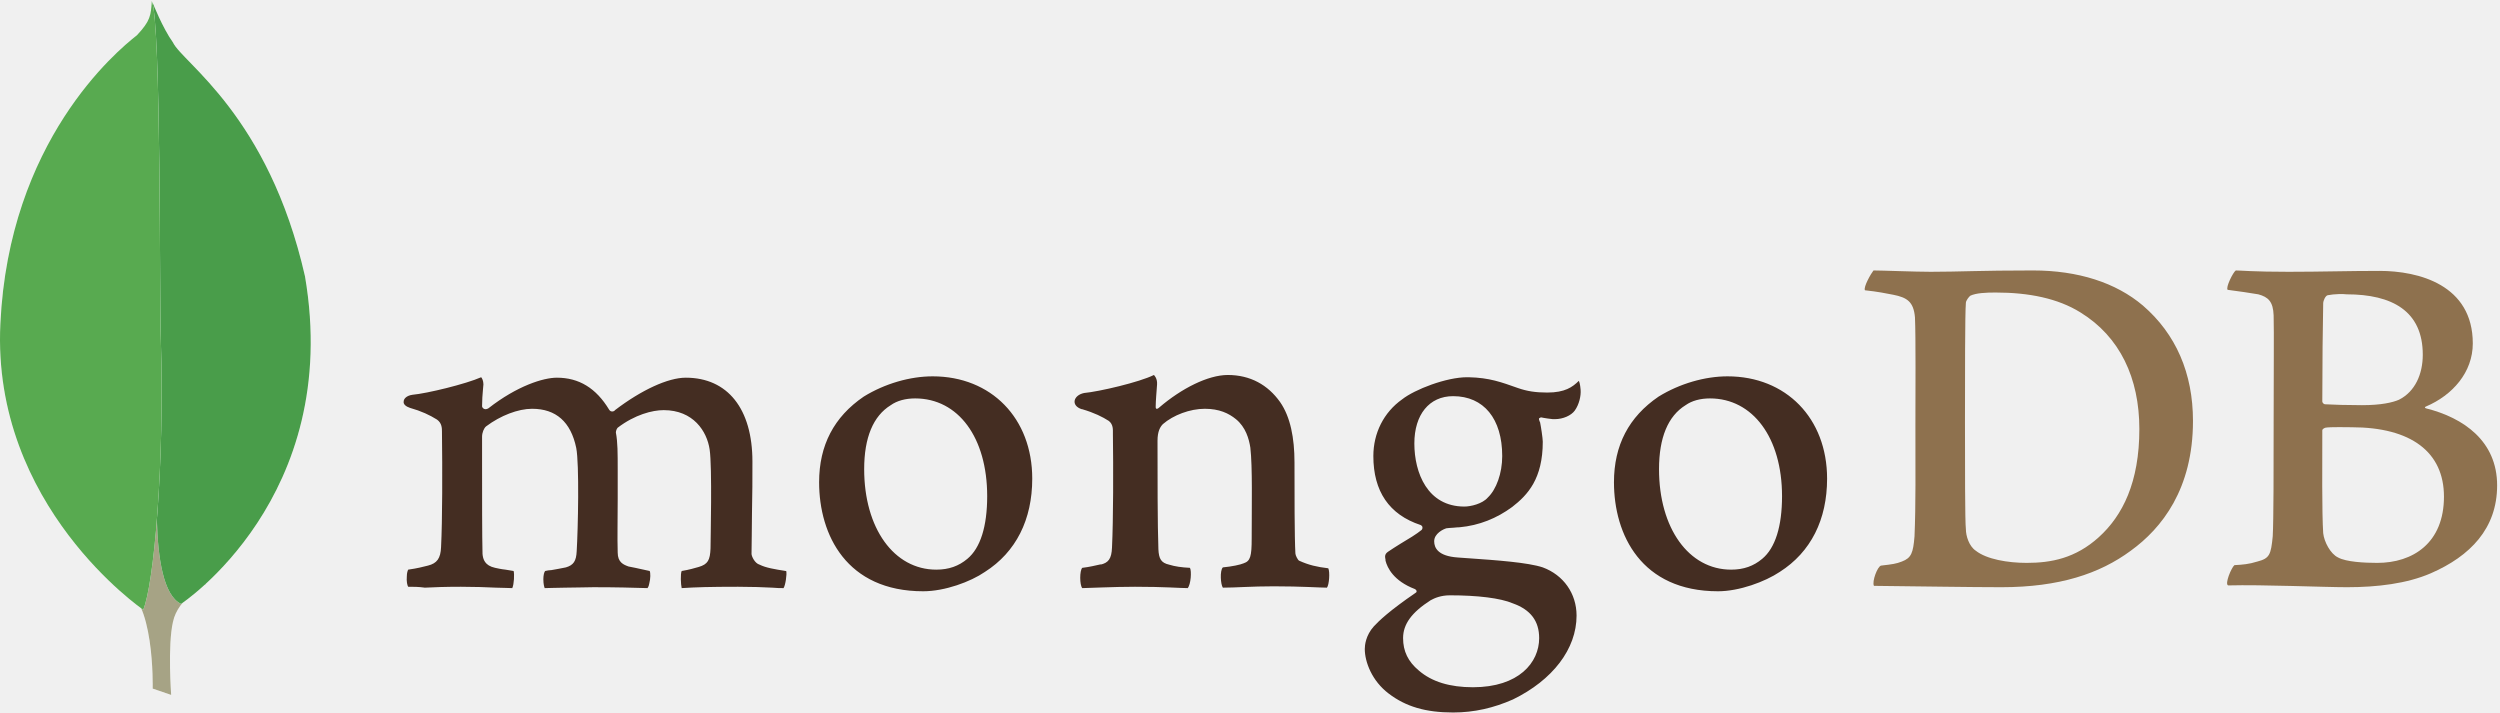
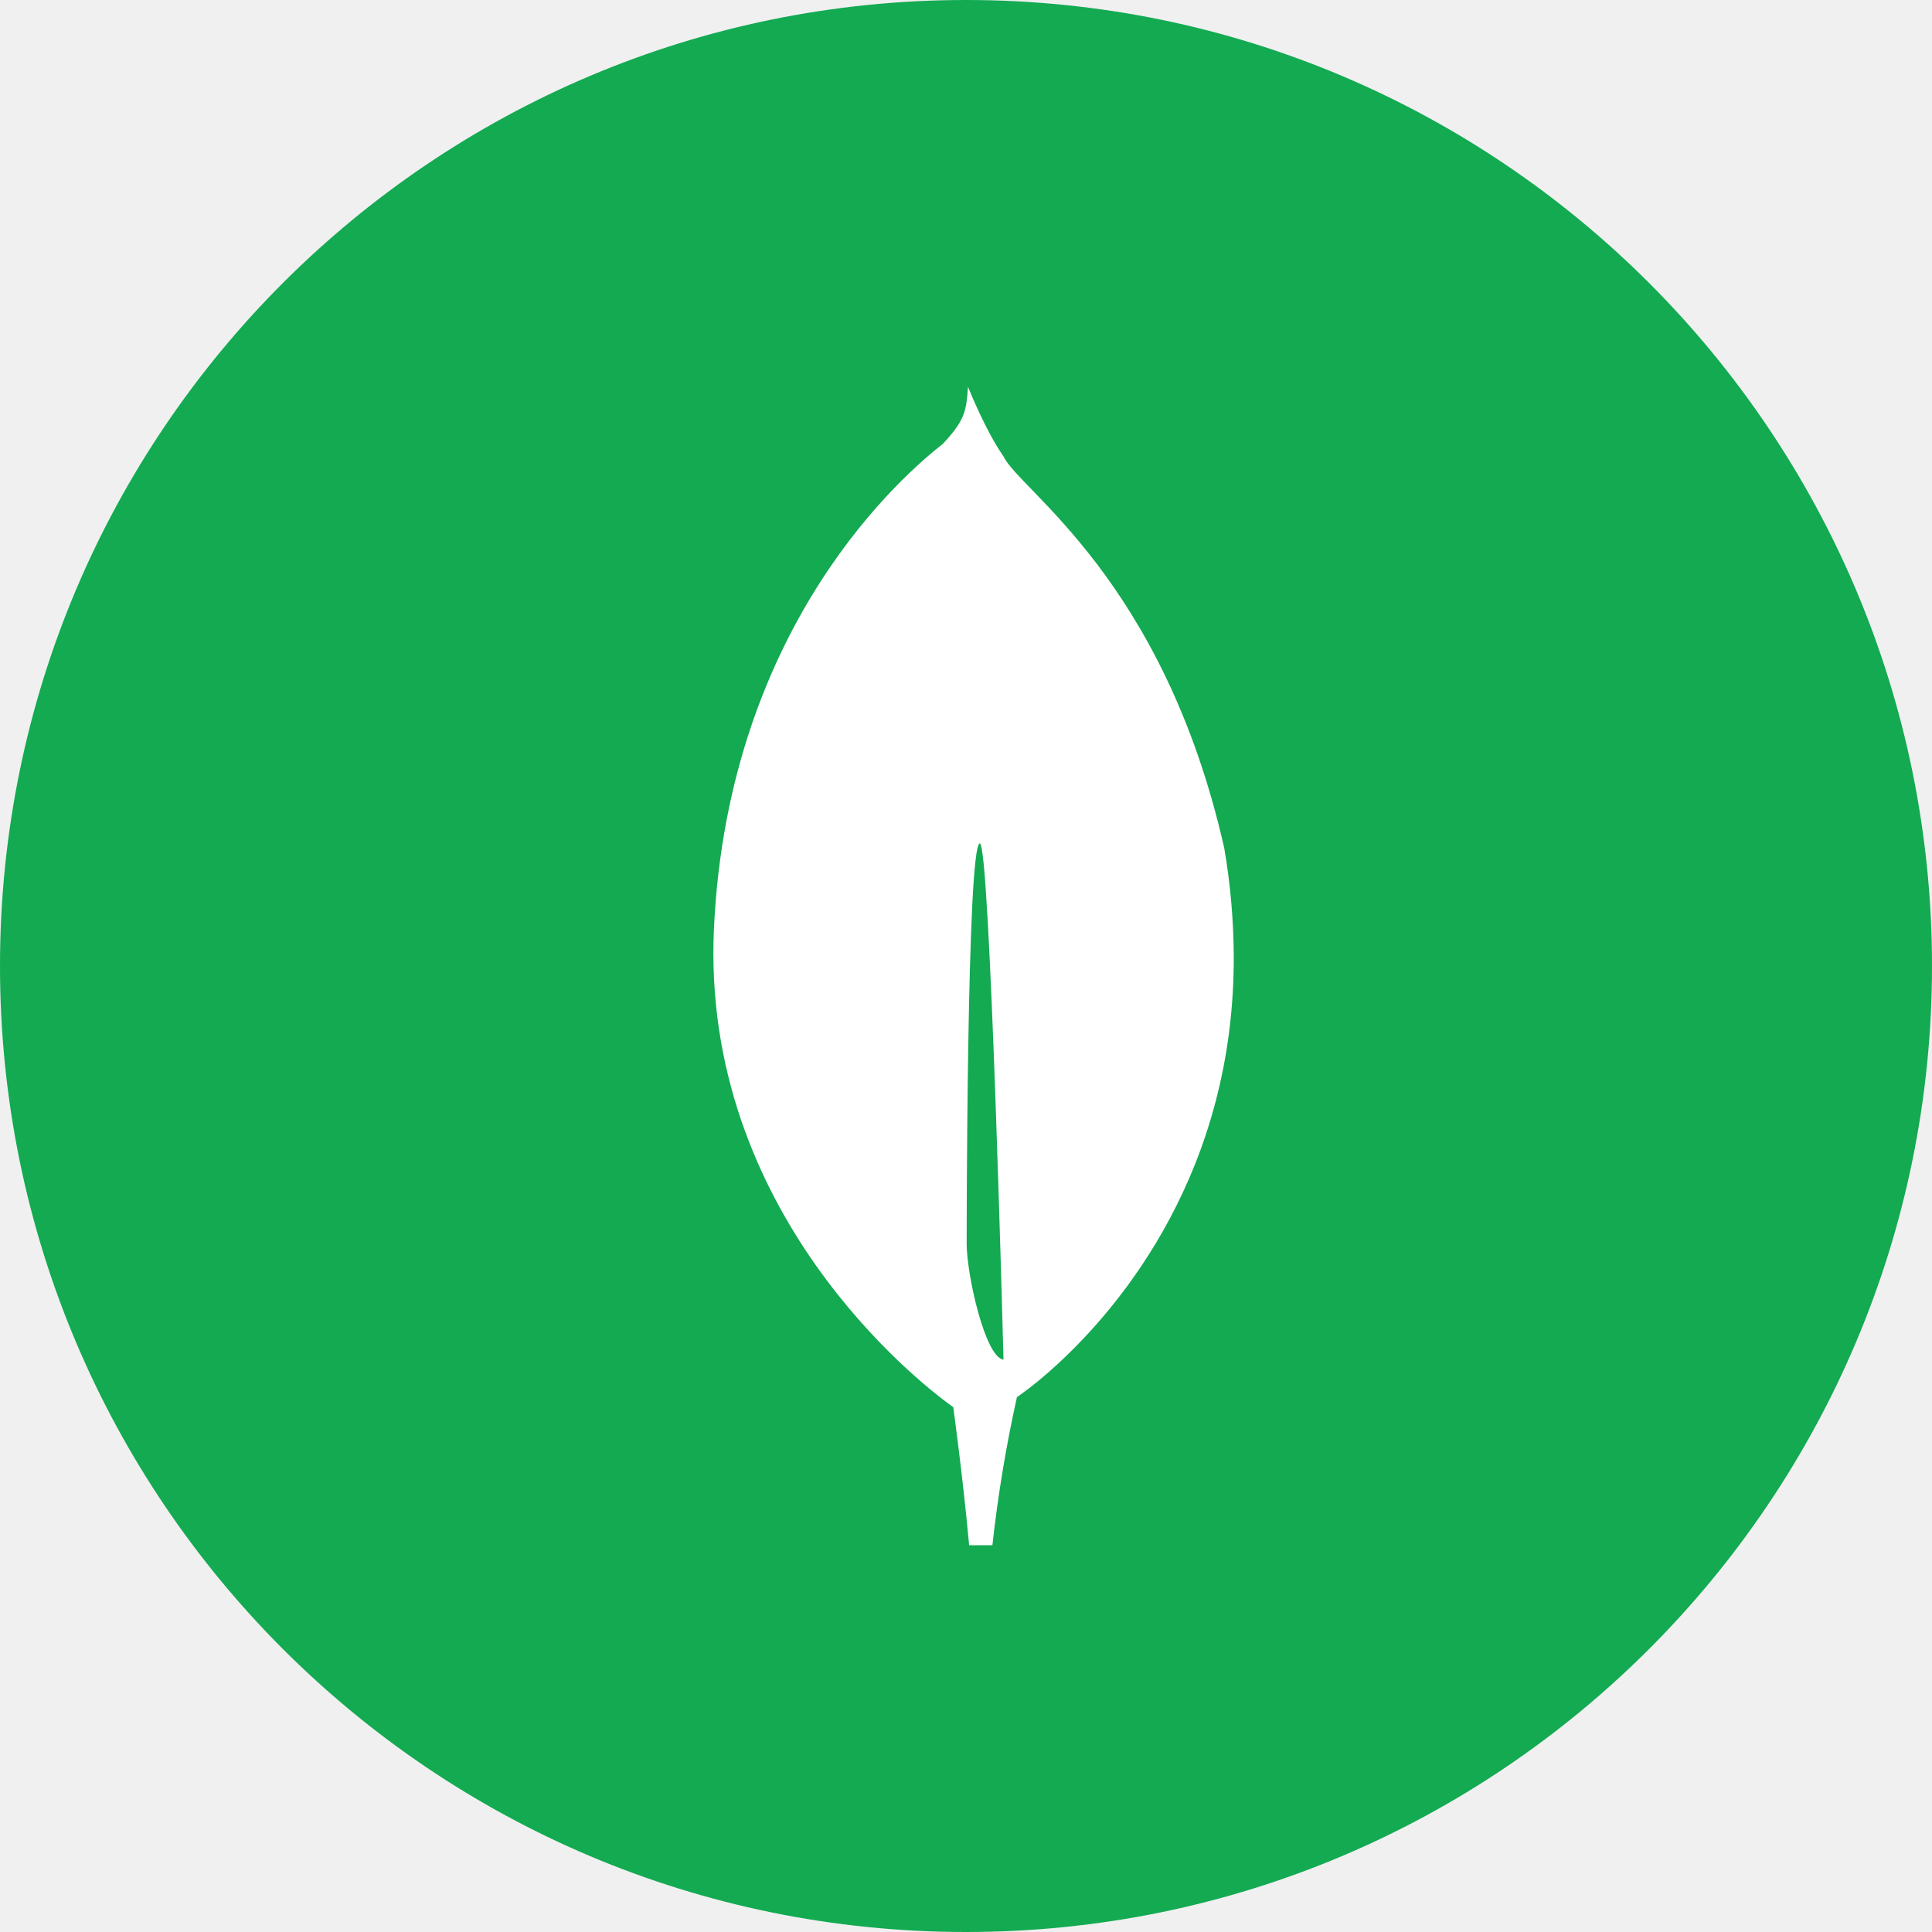
- <svg xmlns="http://www.w3.org/2000/svg" width="512px" height="146px" viewBox="0 0 512 146" version="1.1">
-   <defs />
-   <g stroke="none" stroke-width="1" fill="none" fill-rule="evenodd">
-     <g>
-       <path d="M476.713,60.463 C476.252,60.555 475.791,61.57 475.791,62.124 C475.699,65.815 475.607,75.597 475.607,82.241 C475.607,82.426 475.883,82.795 476.16,82.795 C477.544,82.887 480.866,82.979 483.727,82.979 C487.695,82.979 490.002,82.426 491.295,81.873 C494.616,80.211 496.185,76.612 496.185,72.644 C496.185,63.693 489.91,60.278 480.589,60.278 C479.943,60.186 478.098,60.186 476.713,60.463 L476.713,60.463 L476.713,60.463 Z M500.523,101.713 C500.523,92.577 493.786,87.501 481.605,87.501 C481.051,87.501 477.175,87.409 476.252,87.593 C475.975,87.686 475.607,87.871 475.607,88.148 C475.607,94.699 475.514,105.128 475.791,109.187 C475.975,110.941 477.268,113.433 478.837,114.171 C480.497,115.094 484.281,115.278 486.865,115.278 C494.155,115.278 500.523,111.218 500.523,101.713 L500.523,101.713 L500.523,101.713 Z M457.889,55.388 C458.811,55.388 461.58,55.664 468.685,55.664 C475.422,55.664 480.774,55.48 487.326,55.48 C495.354,55.48 506.428,58.34 506.428,70.337 C506.428,76.243 502.275,80.95 496.831,83.257 C496.555,83.349 496.555,83.533 496.831,83.625 C504.582,85.564 511.412,90.362 511.412,99.406 C511.412,108.265 505.875,113.894 497.846,117.401 C492.955,119.523 486.865,120.261 480.682,120.261 C475.975,120.261 463.333,119.708 456.32,119.893 C455.582,119.615 456.966,116.293 457.611,115.74 C459.273,115.647 460.564,115.555 462.318,115.001 C464.81,114.356 465.086,113.617 465.455,109.834 C465.64,106.604 465.64,95.16 465.64,87.04 C465.64,75.874 465.733,68.307 465.64,64.616 C465.548,61.755 464.533,60.832 462.503,60.278 C460.934,60.002 458.35,59.632 456.227,59.356 C455.765,58.894 457.334,55.756 457.889,55.388 L457.889,55.388 L457.889,55.388 Z M404.641,112.787 C406.857,114.539 411.194,115.278 415.07,115.278 C420.053,115.278 425.036,114.356 429.835,110.018 C434.726,105.589 438.14,98.76 438.14,87.871 C438.14,77.442 434.172,68.952 426.051,63.97 C421.437,61.108 415.531,59.909 408.702,59.909 C406.672,59.909 404.734,60.002 403.535,60.555 C403.257,60.74 402.612,61.57 402.612,62.031 C402.427,63.877 402.427,78.088 402.427,86.394 C402.427,94.976 402.427,106.973 402.612,108.357 C402.612,109.742 403.257,111.864 404.641,112.787 L404.641,112.787 L404.641,112.787 Z M383.693,55.388 C385.447,55.388 392.183,55.664 395.413,55.664 C401.228,55.664 405.38,55.388 416.361,55.388 C425.589,55.388 433.341,57.879 438.878,62.585 C445.614,68.399 449.122,76.428 449.122,86.209 C449.122,100.144 442.754,108.173 436.386,112.787 C430.02,117.493 421.714,120.261 409.902,120.261 C403.627,120.261 392.83,120.077 383.878,119.984 L383.786,119.984 C383.325,119.154 384.524,115.924 385.262,115.832 C387.662,115.555 388.308,115.462 389.508,115.001 C391.445,114.263 391.815,113.248 392.092,109.834 C392.368,103.466 392.276,95.807 392.276,87.132 C392.276,80.95 392.368,68.86 392.183,64.984 C391.907,61.755 390.523,60.925 387.754,60.37 C386.37,60.094 384.524,59.724 381.941,59.448 C381.571,58.801 383.232,55.941 383.693,55.388 L383.693,55.388 L383.693,55.388 Z" fill="#8E714E" />
-       <path d="M272.033,116.385 C269.726,116.108 268.065,115.74 266.035,114.817 C265.758,114.632 265.296,113.71 265.296,113.34 C265.112,110.11 265.112,100.882 265.112,94.699 C265.112,89.716 264.282,85.379 262.159,82.334 C259.667,78.826 256.068,76.797 251.454,76.797 C247.394,76.797 241.949,79.565 237.427,83.441 C237.335,83.533 236.597,84.18 236.689,83.164 C236.689,82.149 236.874,80.119 236.966,78.735 C237.059,77.442 236.32,76.797 236.32,76.797 C233.367,78.273 225.062,80.211 222.016,80.488 C219.802,80.95 219.248,83.072 221.555,83.81 L221.648,83.81 C224.139,84.548 225.8,85.379 227.091,86.209 C228.014,86.948 227.922,87.963 227.922,88.794 C228.014,95.715 228.014,106.327 227.738,112.141 C227.646,114.448 227,115.278 225.339,115.647 L225.523,115.555 C224.231,115.832 223.216,116.108 221.647,116.293 C221.093,116.847 221.093,119.8 221.647,120.446 C222.662,120.446 228.014,120.169 232.445,120.169 C238.535,120.169 241.673,120.446 243.241,120.446 C243.887,119.708 244.072,116.939 243.703,116.293 C241.949,116.201 240.657,116.017 239.458,115.647 C237.797,115.278 237.335,114.448 237.242,112.51 C237.059,107.618 237.059,97.283 237.059,90.27 C237.059,88.332 237.612,87.409 238.165,86.855 C240.288,85.01 243.703,83.718 246.748,83.718 C249.701,83.718 251.639,84.641 253.115,85.841 C255.145,87.501 255.791,89.9 256.068,91.654 C256.529,95.622 256.345,103.466 256.345,110.295 C256.345,113.986 256.068,114.909 254.684,115.37 C254.038,115.647 252.377,116.017 250.439,116.201 C249.793,116.847 249.978,119.708 250.439,120.354 C253.115,120.354 256.253,120.077 260.867,120.077 C266.588,120.077 270.28,120.354 271.756,120.354 C272.217,119.8 272.402,117.124 272.033,116.385 L272.033,116.385 L272.033,116.385 Z M297.595,81.134 C292.704,81.134 289.659,84.918 289.659,90.823 C289.659,96.822 292.335,103.743 299.902,103.743 C301.194,103.743 303.594,103.189 304.7,101.897 C306.454,100.236 307.654,96.914 307.654,93.408 C307.654,85.748 303.87,81.134 297.595,81.134 L297.595,81.134 L297.595,81.134 Z M296.949,121.922 C295.104,121.922 293.811,122.476 292.981,122.938 C289.105,125.429 287.352,127.828 287.352,130.69 C287.352,133.365 288.367,135.487 290.582,137.333 C293.258,139.64 296.949,140.748 301.655,140.748 C311.068,140.748 315.221,135.672 315.221,130.69 C315.221,127.182 313.467,124.875 309.869,123.584 C307.285,122.476 302.578,121.922 296.949,121.922 L296.949,121.922 L296.949,121.922 Z M297.595,145.916 C291.966,145.916 287.905,144.716 284.399,142.04 C280.984,139.456 279.508,135.58 279.508,132.904 C279.508,132.166 279.693,130.135 281.354,128.29 C282.368,127.182 284.583,125.06 289.844,121.461 C290.028,121.369 290.12,121.277 290.12,121.092 C290.12,120.907 289.935,120.722 289.751,120.631 C285.414,118.97 284.122,116.293 283.752,114.817 L283.752,114.632 C283.661,114.078 283.476,113.525 284.307,112.971 C284.953,112.51 285.876,111.956 286.89,111.31 C288.459,110.387 290.12,109.372 291.135,108.541 C291.32,108.357 291.32,108.173 291.32,107.988 C291.32,107.803 291.135,107.618 290.951,107.527 C284.492,105.404 281.262,100.605 281.262,93.408 C281.262,88.701 283.384,84.456 287.167,81.78 C289.751,79.749 296.211,77.258 300.456,77.258 L300.733,77.258 C305.07,77.35 307.469,78.273 310.883,79.473 C312.729,80.119 314.483,80.395 316.882,80.395 C320.481,80.395 322.05,79.288 323.341,77.997 C323.434,78.181 323.619,78.643 323.711,79.842 C323.803,81.042 323.434,82.795 322.511,84.087 C321.773,85.102 320.112,85.841 318.451,85.841 L317.989,85.841 C316.328,85.656 315.59,85.471 315.59,85.471 L315.221,85.656 C315.129,85.841 315.221,86.025 315.313,86.302 L315.406,86.487 C315.59,87.317 315.959,89.808 315.959,90.455 C315.959,98.022 312.914,101.343 309.684,103.835 C306.546,106.142 302.948,107.618 298.887,107.988 C298.795,107.988 298.426,107.988 297.595,108.08 C297.134,108.08 296.488,108.173 296.395,108.173 L296.303,108.173 C295.565,108.357 293.72,109.28 293.72,110.848 C293.72,112.232 294.55,113.894 298.518,114.171 C299.348,114.263 300.179,114.263 301.102,114.356 C306.362,114.724 312.914,115.186 315.959,116.201 C320.204,117.769 322.88,121.553 322.88,126.075 C322.88,132.904 317.989,139.272 309.869,143.239 C305.901,144.993 301.932,145.916 297.595,145.916 L297.595,145.916 L297.595,145.916 Z M350.196,81.595 C348.258,81.595 346.504,82.056 345.212,82.979 C341.614,85.194 339.768,89.624 339.768,96.083 C339.768,108.173 345.858,116.663 354.533,116.663 C357.117,116.663 359.147,115.924 360.9,114.448 C363.576,112.232 364.961,107.803 364.961,101.62 C364.961,89.624 358.962,81.595 350.196,81.595 L350.196,81.595 L350.196,81.595 Z M351.857,121.092 C336.169,121.092 330.54,109.557 330.54,98.76 C330.54,91.193 333.585,85.379 339.675,81.226 C344.013,78.55 349.181,77.074 353.795,77.074 C365.791,77.074 374.189,85.656 374.189,98.022 C374.189,106.419 370.867,113.063 364.499,117.124 C361.454,119.154 356.194,121.092 351.856,121.092 L351.857,121.092 L351.857,121.092 Z M187.411,81.595 C185.473,81.595 183.72,82.056 182.427,82.979 C178.829,85.194 176.983,89.624 176.983,96.083 C176.983,108.173 183.073,116.663 191.748,116.663 C194.332,116.663 196.362,115.924 198.116,114.448 C200.791,112.232 202.176,107.803 202.176,101.62 C202.176,89.624 196.27,81.595 187.411,81.595 L187.411,81.595 L187.411,81.595 Z M189.072,121.092 C173.384,121.092 167.755,109.557 167.755,98.76 C167.755,91.193 170.8,85.379 176.89,81.226 C181.228,78.55 186.396,77.074 191.01,77.074 C203.007,77.074 211.404,85.656 211.404,98.022 C211.404,106.419 208.082,113.063 201.714,117.124 C198.761,119.154 193.501,121.092 189.072,121.092 L189.072,121.092 L189.072,121.092 Z M83.594,120.169 C83.409,119.893 83.225,119.062 83.317,118.047 C83.317,117.308 83.502,116.847 83.594,116.663 C85.532,116.385 86.547,116.108 87.654,115.832 C89.5,115.37 90.238,114.356 90.33,112.049 C90.608,106.512 90.608,95.991 90.515,88.701 L90.515,88.516 C90.515,87.686 90.515,86.67 89.5,85.932 C88.023,85.01 86.27,84.18 83.963,83.533 C83.132,83.257 82.579,82.795 82.671,82.241 C82.671,81.688 83.225,81.042 84.425,80.857 C87.47,80.58 95.406,78.643 98.543,77.258 C98.728,77.442 99.005,77.997 99.005,78.735 L98.913,79.749 C98.82,80.765 98.728,81.965 98.728,83.164 C98.728,83.533 99.097,83.81 99.466,83.81 C99.651,83.81 99.836,83.718 100.02,83.625 C105.926,79.011 111.278,77.35 114.046,77.35 C118.569,77.35 122.075,79.473 124.752,83.902 C124.936,84.18 125.121,84.271 125.398,84.271 C125.582,84.271 125.859,84.18 125.951,83.995 C131.396,79.842 136.84,77.35 140.439,77.35 C149.021,77.35 154.097,83.718 154.097,94.515 C154.097,97.56 154.097,101.528 154.005,105.128 C154.005,108.357 153.913,111.31 153.913,113.433 C153.913,113.894 154.558,115.37 155.574,115.647 C156.865,116.293 158.619,116.57 160.926,116.939 L161.018,116.939 C161.203,117.585 160.834,119.984 160.465,120.446 C159.911,120.446 159.08,120.446 158.158,120.354 C156.404,120.261 153.913,120.169 151.144,120.169 C145.423,120.169 142.47,120.261 139.608,120.446 C139.425,119.708 139.332,117.493 139.608,116.939 C141.27,116.663 142.1,116.385 143.116,116.108 C144.962,115.555 145.423,114.724 145.515,112.325 C145.515,110.572 145.884,95.622 145.33,92.023 C144.777,88.332 142.008,83.995 135.917,83.995 C133.61,83.995 130.012,84.918 126.505,87.593 C126.321,87.778 126.136,88.239 126.136,88.516 L126.136,88.609 C126.505,90.546 126.505,92.762 126.505,96.176 L126.505,102.174 C126.505,106.327 126.412,110.203 126.505,113.155 C126.505,115.186 127.705,115.647 128.72,116.017 C129.274,116.108 129.642,116.201 130.104,116.293 C130.935,116.478 131.765,116.663 133.057,116.939 C133.242,117.308 133.242,118.508 132.965,119.523 C132.872,120.077 132.687,120.354 132.596,120.446 C129.458,120.354 126.228,120.261 121.522,120.261 C120.138,120.261 117.738,120.354 115.708,120.354 C114.046,120.354 112.478,120.446 111.556,120.446 C111.463,120.261 111.278,119.615 111.278,118.6 C111.278,117.769 111.463,117.124 111.648,116.939 C112.109,116.847 112.478,116.755 112.94,116.755 C114.046,116.57 114.969,116.385 115.892,116.201 C117.461,115.74 118.015,114.909 118.107,112.879 C118.384,108.265 118.661,95.069 118.015,91.746 C116.908,86.394 113.863,83.718 108.971,83.718 C106.111,83.718 102.511,85.102 99.559,87.317 C99.097,87.686 98.728,88.609 98.728,89.439 L98.728,94.884 C98.728,101.528 98.728,109.834 98.82,113.433 C98.913,114.539 99.281,115.832 101.404,116.293 C101.866,116.385 102.604,116.57 103.527,116.663 L105.188,116.939 C105.373,117.493 105.28,119.708 104.911,120.446 C103.988,120.446 102.881,120.354 101.588,120.354 C99.651,120.261 97.159,120.169 94.391,120.169 C91.161,120.169 88.854,120.261 87.008,120.354 C85.716,120.169 84.701,120.169 83.594,120.169 L83.594,120.169 L83.594,120.169 Z" fill="#442D22" />
-       <g>
-         <path d="M35.053,142.317 L31.27,141.024 C31.27,141.024 31.732,121.738 24.811,120.354 C20.197,115.001 25.549,-106.659 42.159,119.615 C42.159,119.615 36.438,122.476 35.423,127.367 C34.315,132.166 35.053,142.317 35.053,142.317 L35.053,142.317 L35.053,142.317 Z" fill="#FFFFFF" />
-         <path d="M35.053,142.317 L31.27,141.024 C31.27,141.024 31.732,121.738 24.811,120.354 C20.197,115.001 25.549,-106.659 42.159,119.615 C42.159,119.615 36.438,122.476 35.423,127.367 C34.315,132.166 35.053,142.317 35.053,142.317 L35.053,142.317 L35.053,142.317 Z" fill="#A6A385" />
-         <path d="M37.084,123.676 C37.084,123.676 70.213,101.897 62.461,56.587 C54.987,23.643 37.36,12.846 35.423,8.693 C33.301,5.74 31.27,0.572 31.27,0.572 L32.655,92.207 C32.655,92.3 29.794,120.261 37.084,123.676" fill="#FFFFFF" />
-         <path d="M37.084,123.676 C37.084,123.676 70.213,101.897 62.461,56.587 C54.987,23.643 37.36,12.846 35.423,8.693 C33.301,5.74 31.27,0.572 31.27,0.572 L32.655,92.207 C32.655,92.3 29.794,120.261 37.084,123.676" fill="#499D4A" />
-         <path d="M29.333,124.875 C29.333,124.875 -1.767,103.65 0.079,66.277 C1.832,28.903 23.795,10.539 28.04,7.216 C30.809,4.264 30.901,3.156 31.086,0.203 C33.024,4.356 32.655,62.309 32.931,69.137 C33.762,95.437 31.455,119.893 29.333,124.875 L29.333,124.875 L29.333,124.875 Z" fill="#FFFFFF" />
-         <path d="M29.333,124.875 C29.333,124.875 -1.767,103.65 0.079,66.277 C1.832,28.903 23.795,10.539 28.04,7.216 C30.809,4.264 30.901,3.156 31.086,0.203 C33.024,4.356 32.655,62.309 32.931,69.137 C33.762,95.437 31.455,119.893 29.333,124.875 L29.333,124.875 L29.333,124.875 Z" fill="#58AA50" />
-       </g>
-     </g>
-   </g>
+ <svg xmlns="http://www.w3.org/2000/svg" width="800px" height="800px" viewBox="0 0 1024 1024">
+   <circle cx="512" cy="512" r="512" style="fill:#13aa52" />
+   <path d="M648.86 449.44c-32.34-142.73-108.77-189.66-117-207.59-9-12.65-18.12-35.15-18.12-35.15-.15-.38-.39-1.05-.67-1.7-.93 12.65-1.41 17.53-13.37 30.29-18.52 14.48-113.54 94.21-121.27 256.37-7.21 151.24 109.25 241.36 125 252.85l1.79 1.27v-.11c.1.76 5 36 8.44 73.34H526a726.68 726.68 0 0 1 13-78.53l1-.65a204.48 204.48 0 0 0 20.11-16.45l.72-.65c33.48-30.93 93.67-102.47 93.08-216.53a347.07 347.07 0 0 0-5.05-56.76zM512.35 659.12s0-212.12 7-212.08c5.46 0 12.53 273.61 12.53 273.61-9.72-1.17-19.53-45.03-19.53-61.53z" style="fill:#fff" />
</svg>
